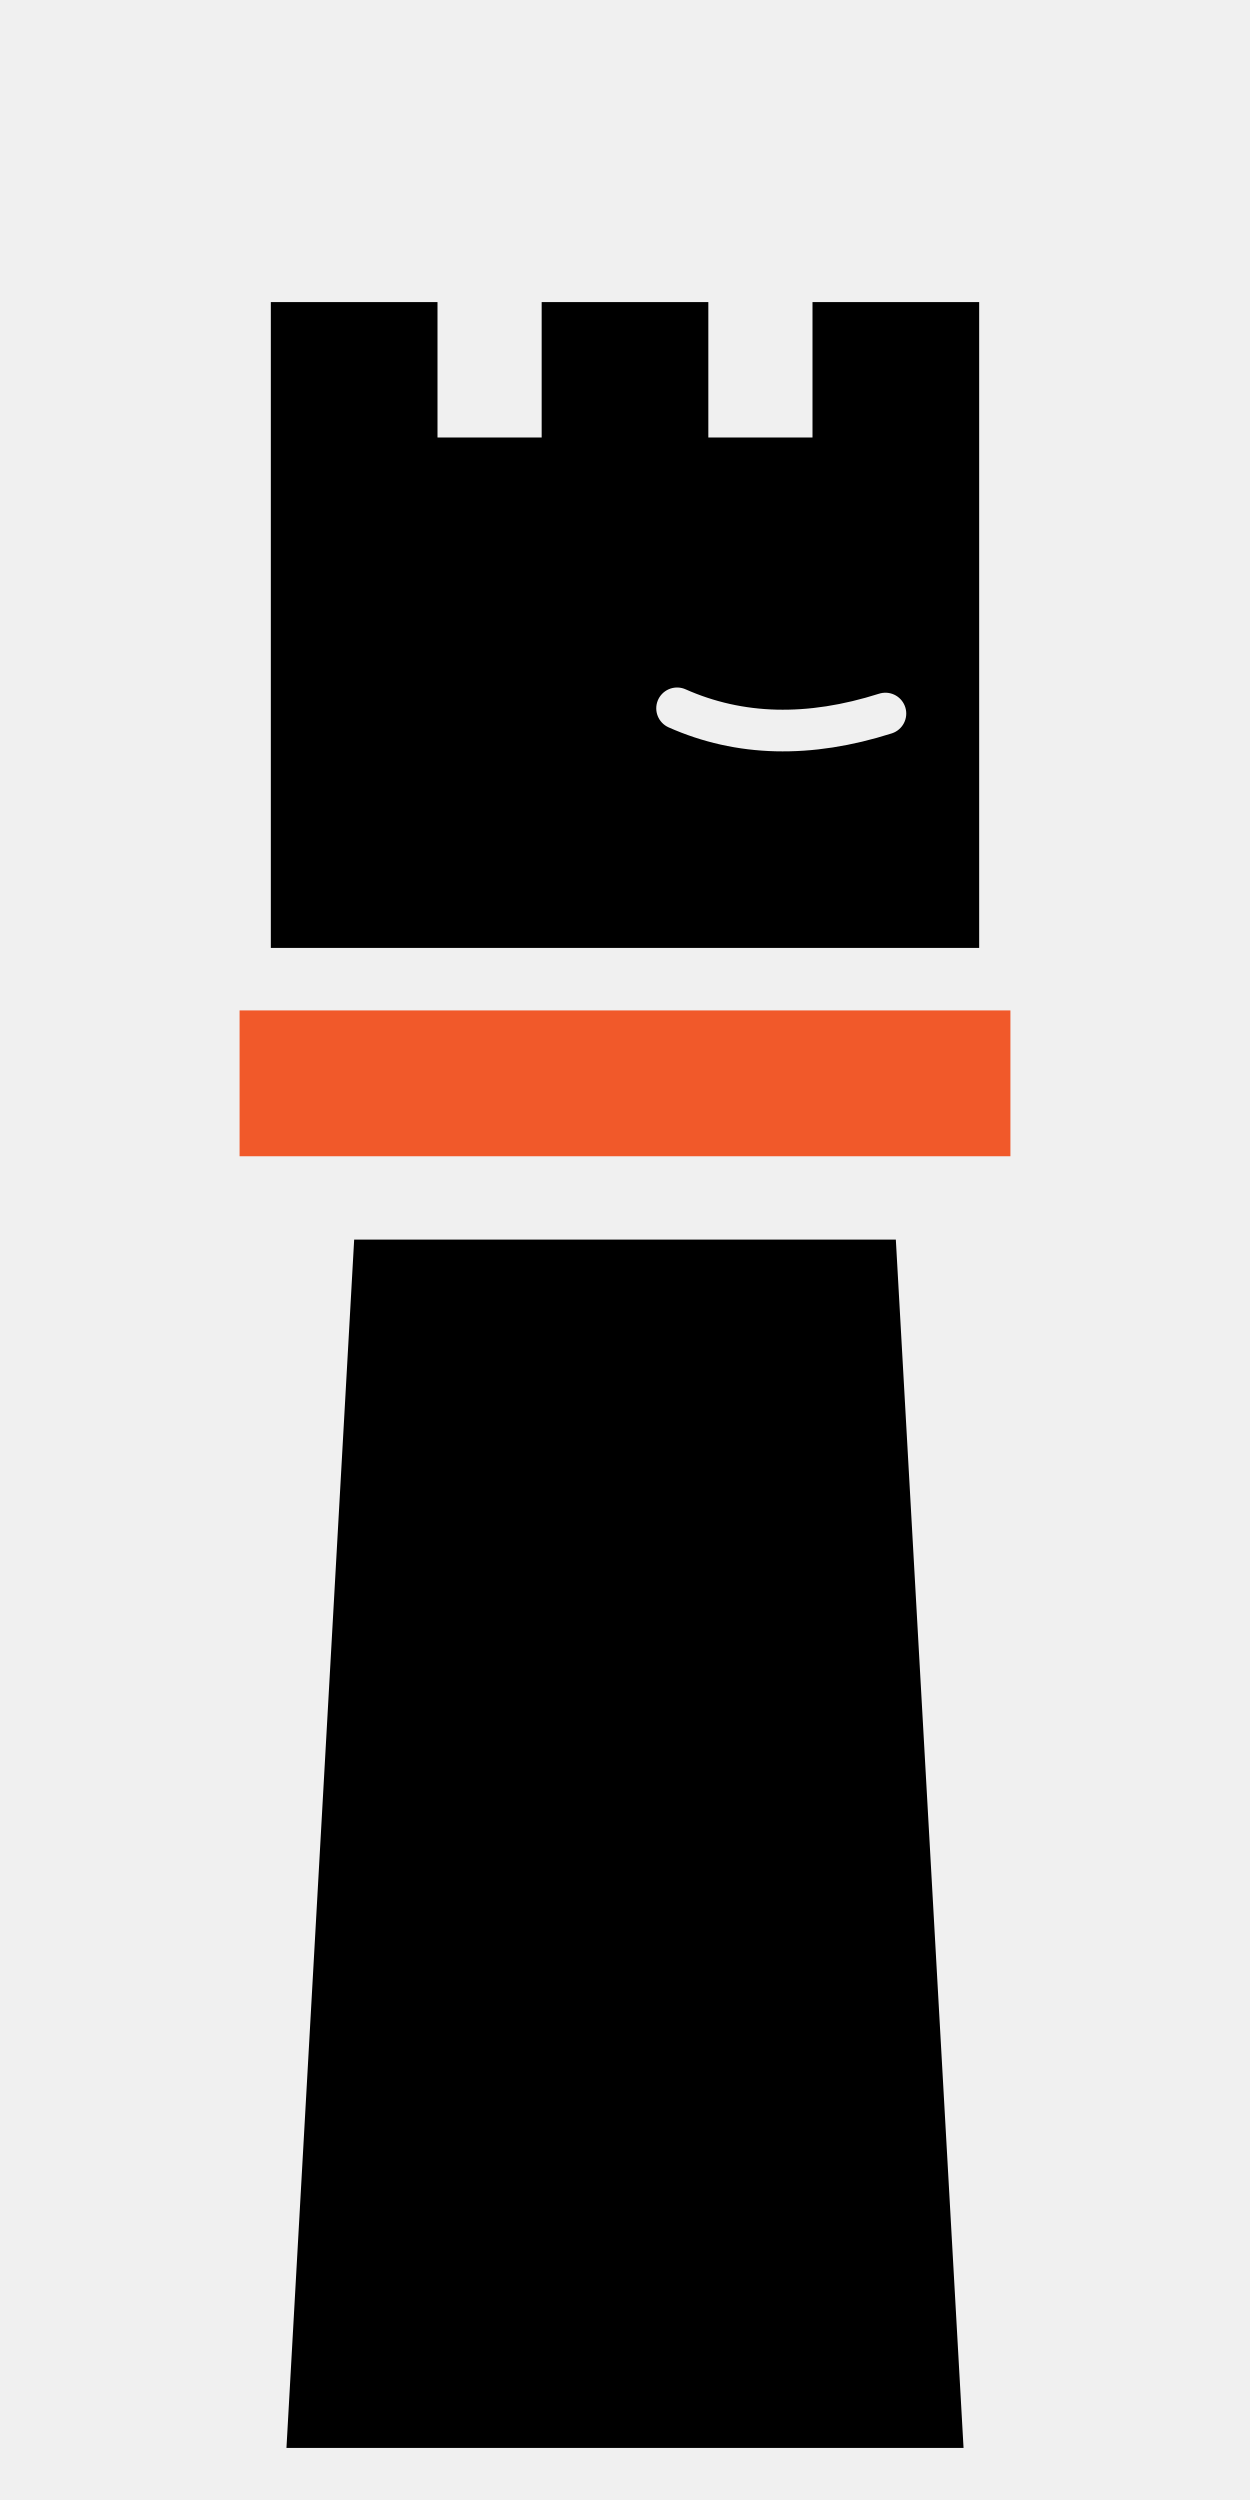
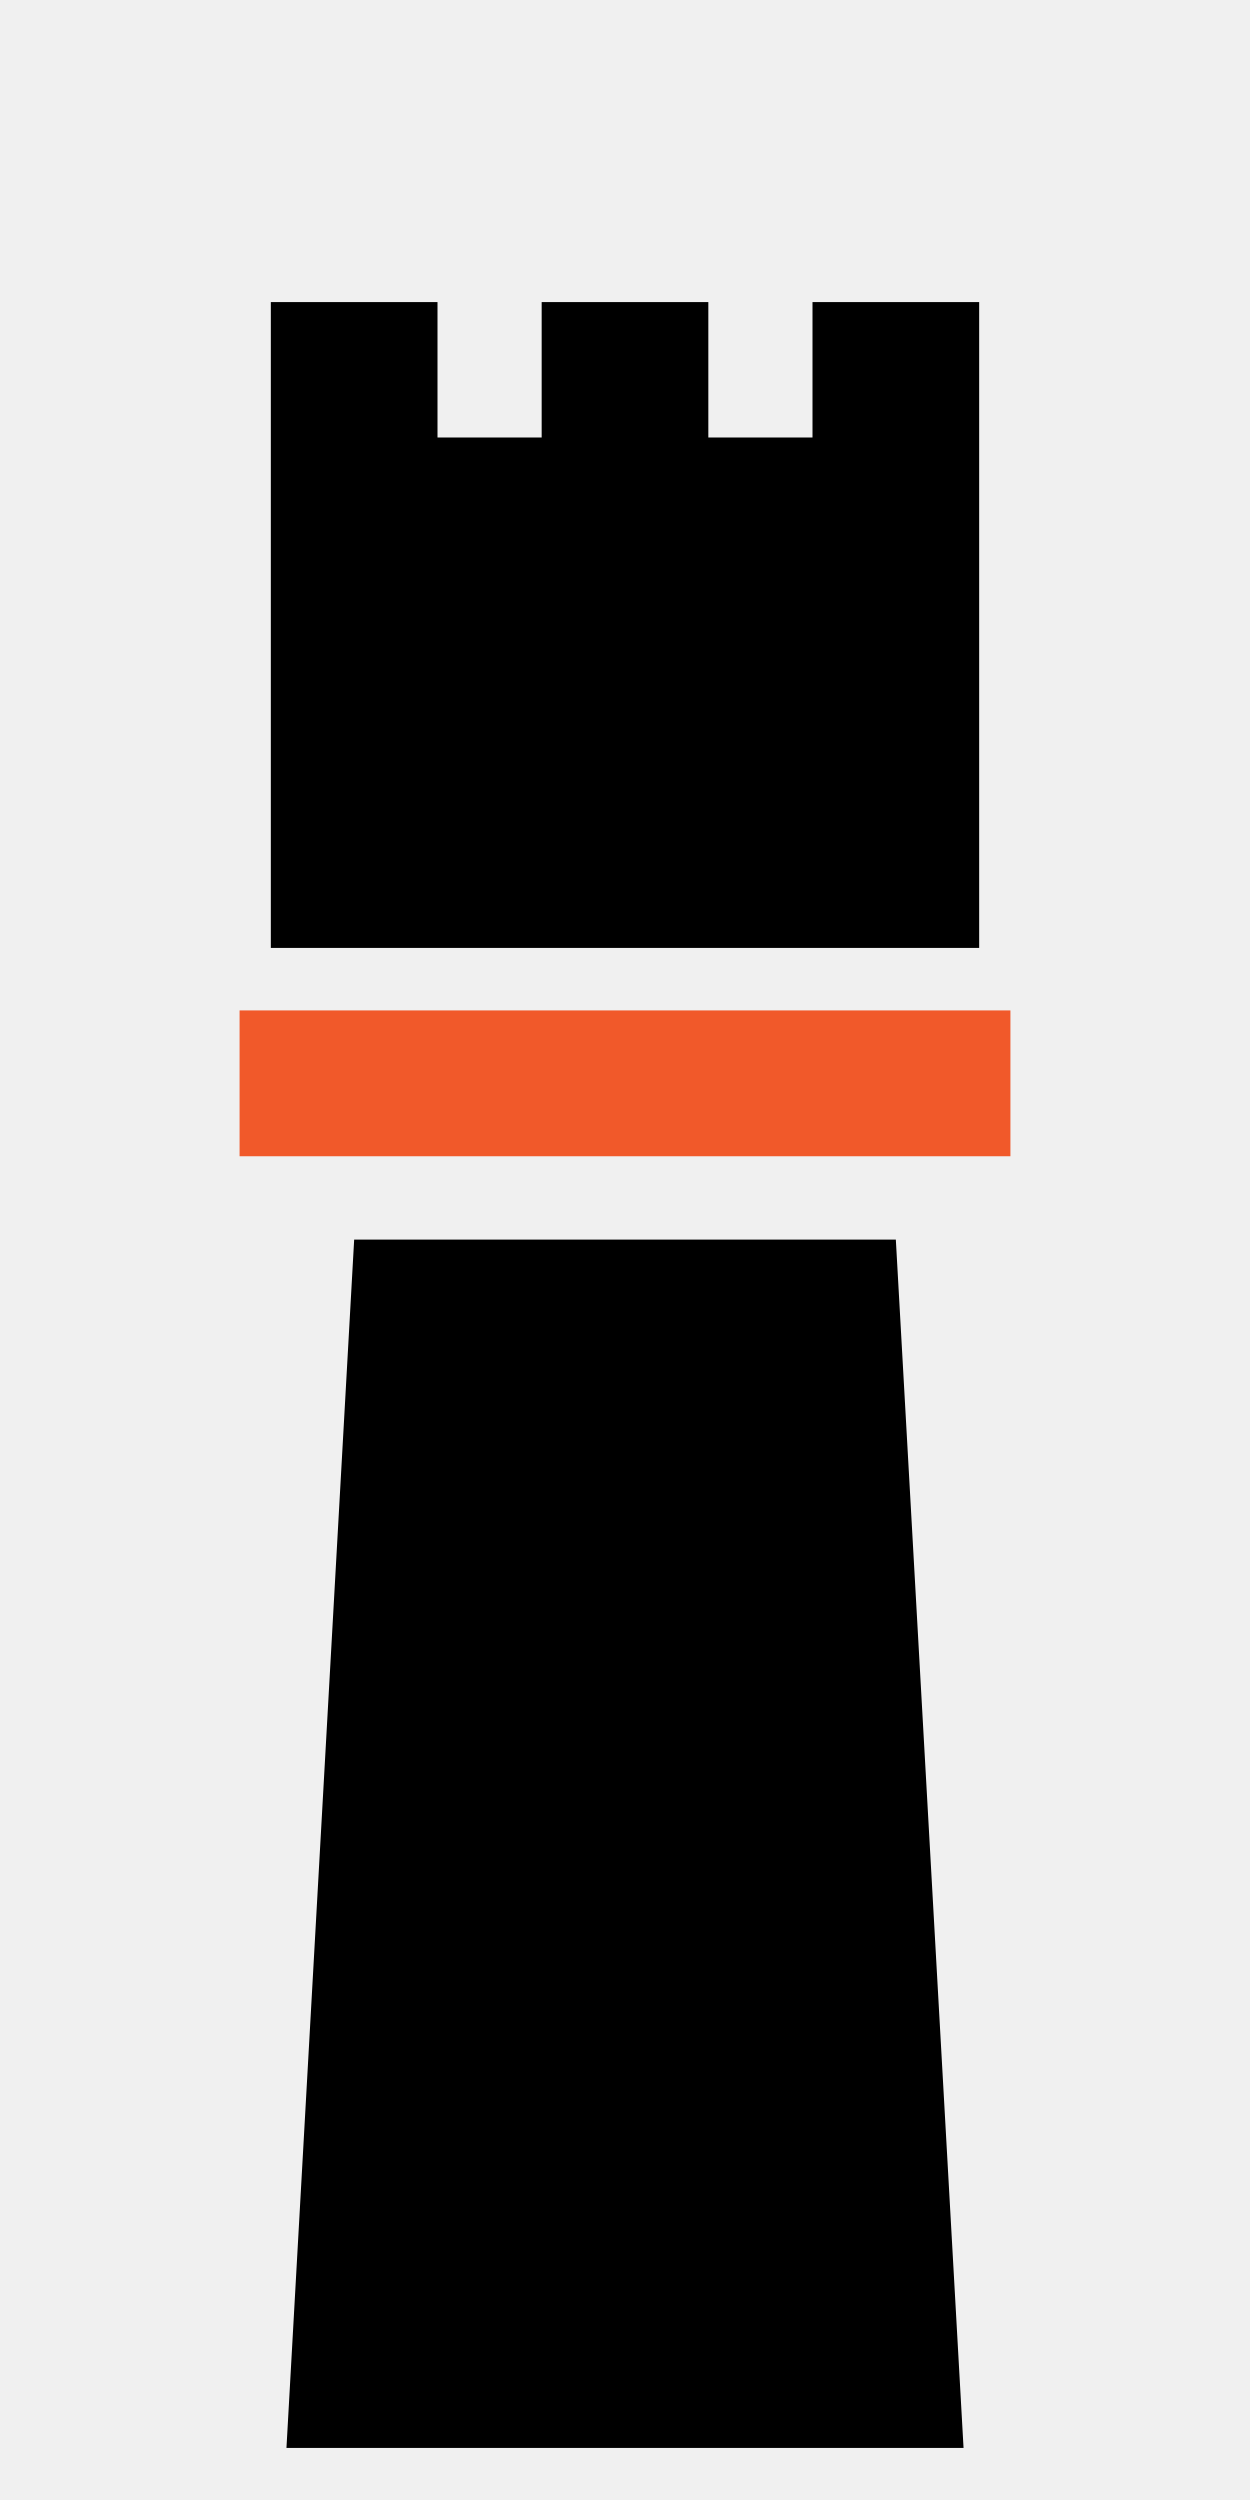
<svg xmlns="http://www.w3.org/2000/svg" viewBox="30 0 240 480" role="img" aria-label="Chathuram rook mascot">
  <defs>
    <mask id="d-rook-h" maskUnits="userSpaceOnUse" x="-200" y="-40" width="700" height="620">
      <rect x="-200" y="-40" width="700" height="620" fill="#fff" />
-       <path stroke="#000" d="M160 136 q18 8 40 1" fill="none" stroke-width="8" stroke-linecap="round" />
    </mask>
  </defs>
  <g fill="#000" mask="url(#d-rook-h)">
    <path d="M82 58 H114 V84 H134 V58 H166 V84 H186 V58 H218 V182 H82 Z" />
  </g>
  <path d="M76 194 H224 V222 H76 Z" fill="#f1592a" />
  <path d="M98 238 H202 L215 470 H85 Z" fill="#000" />
</svg>
